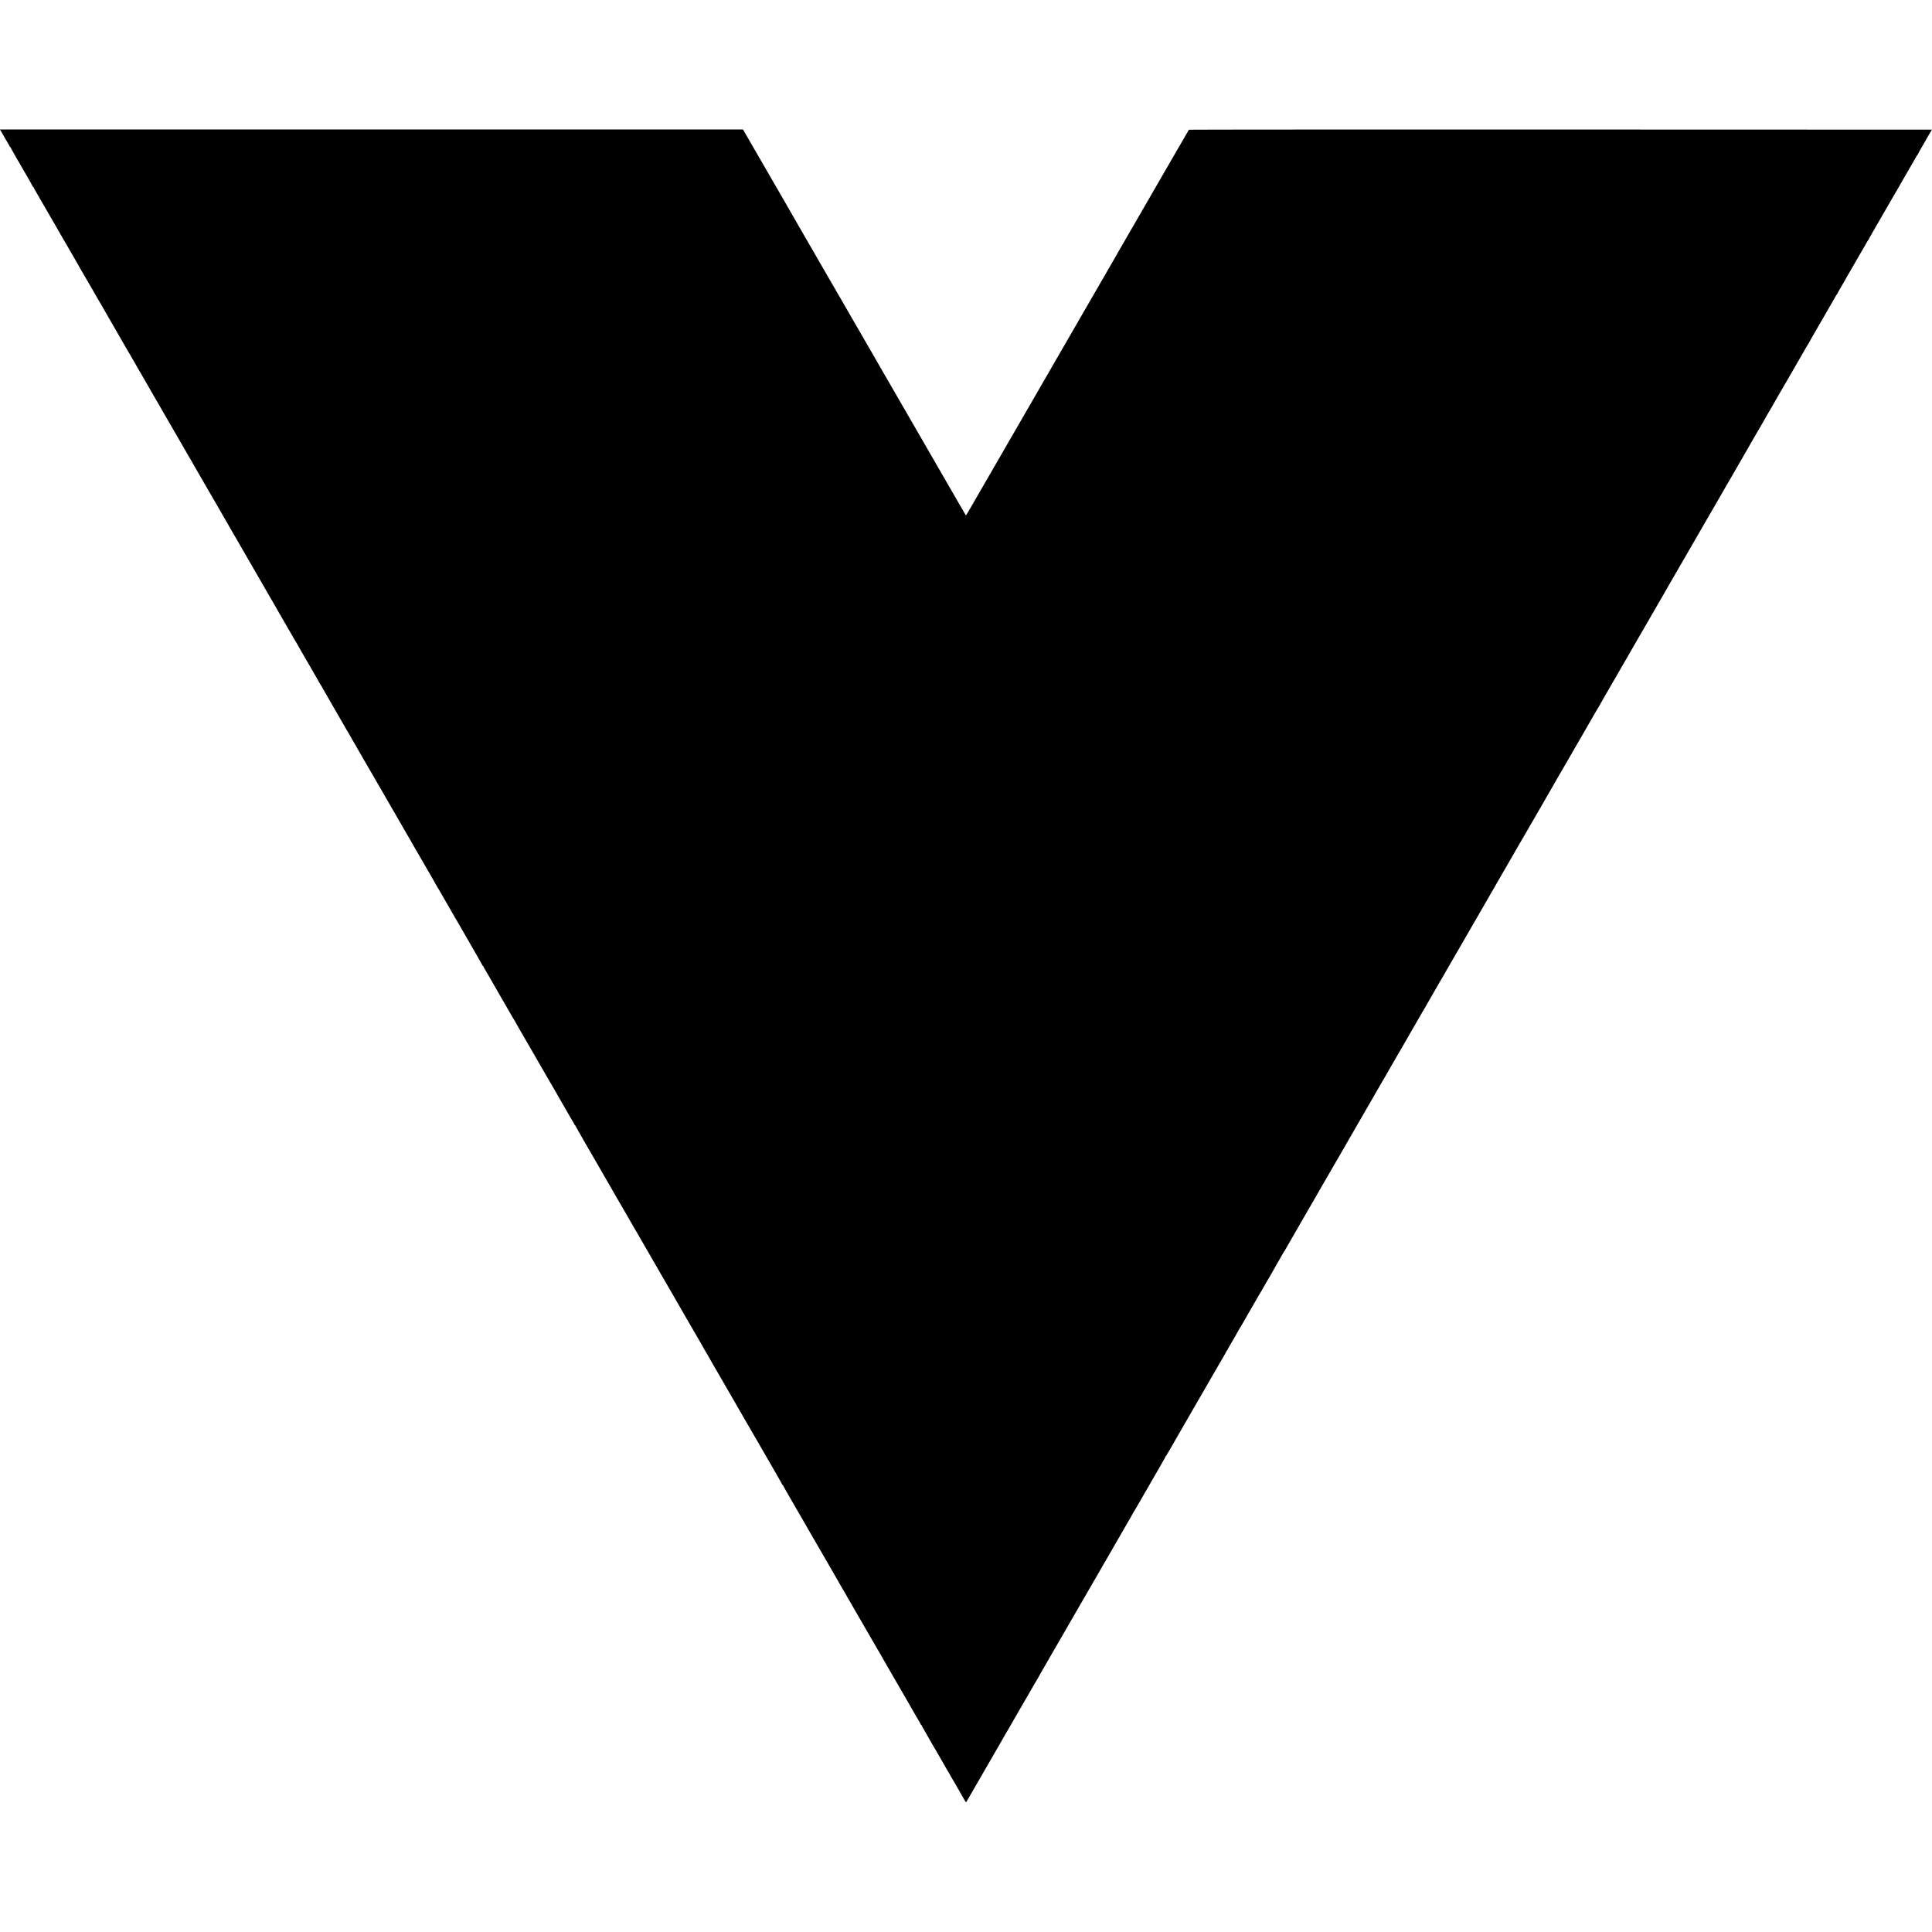
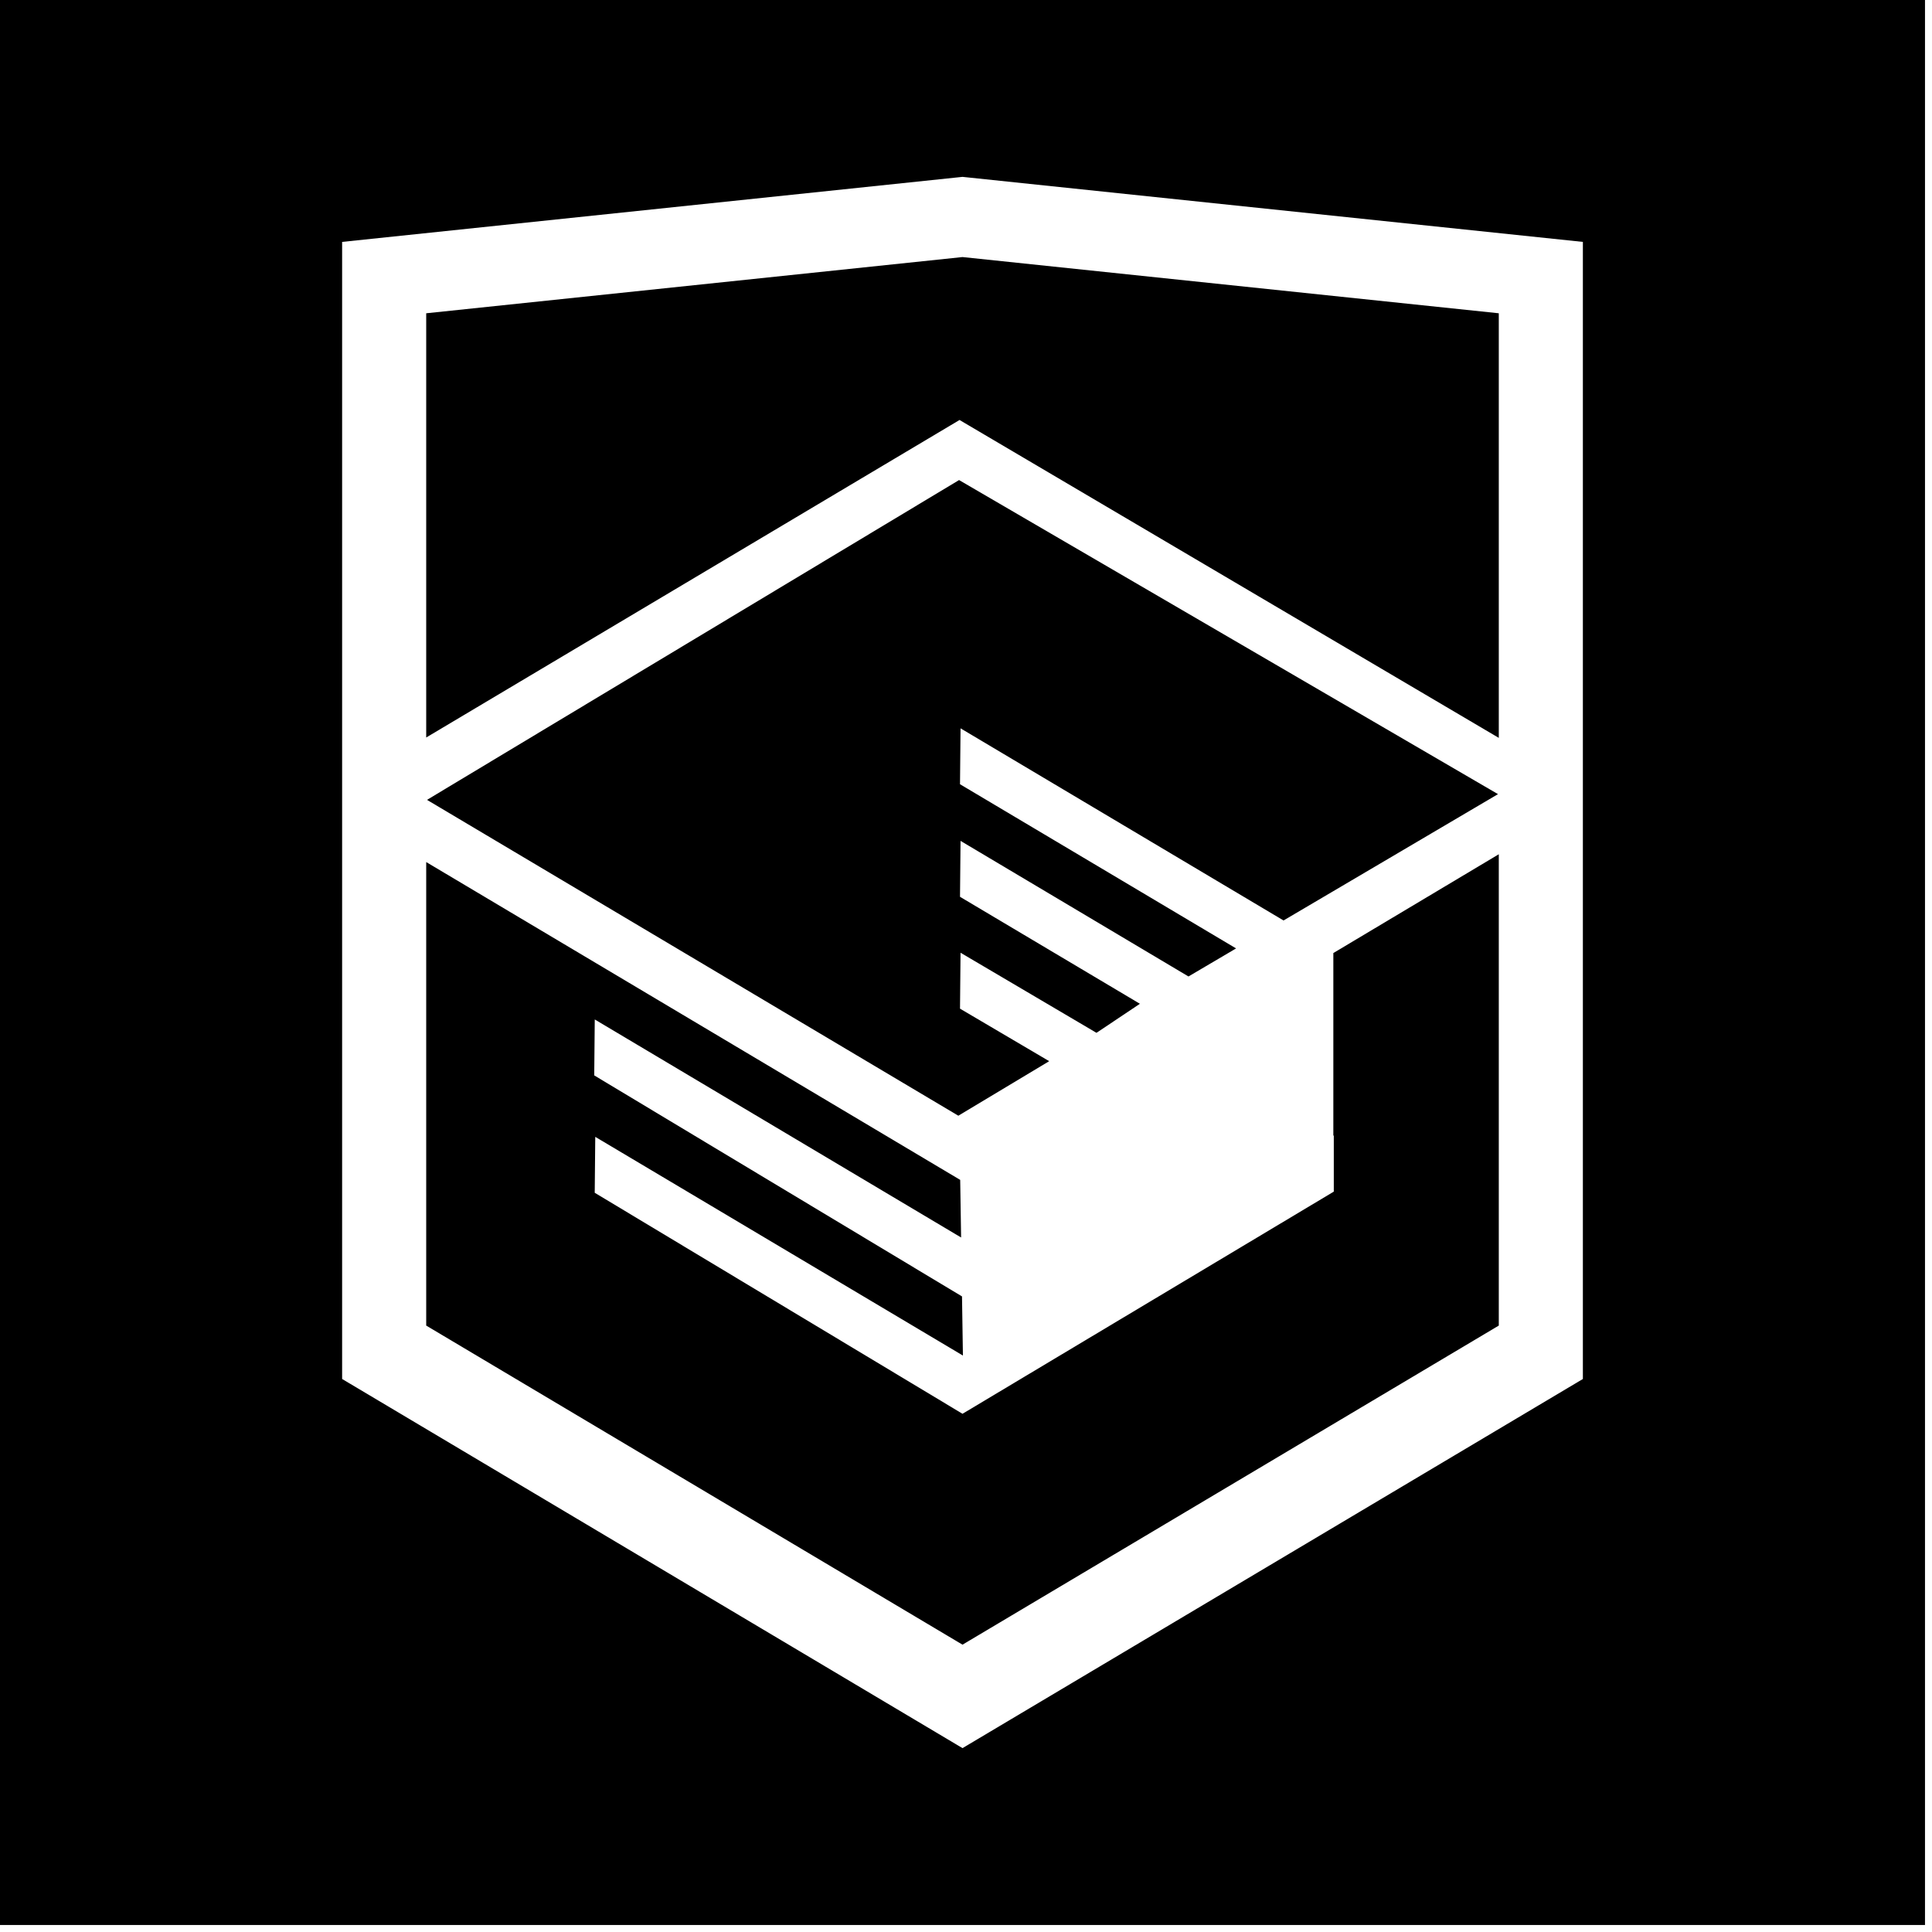
- <svg xmlns="http://www.w3.org/2000/svg" version="1.0" width="16pt" height="16pt" viewBox="0 0 16 16" preserveAspectRatio="xMidYMid meet">
-   <g transform="translate(0,16) scale(0.00032,-0.00032)" fill="#000000" stroke="none">
-     <path d="M18 46618 c45 -75 122 -207 122 -211 0 -2 25 -45 55 -95 30 -50 55 -96 55 -102 0 -5 5 -10 10 -10 6 0 10 -4 10 -9 0 -5 73 -135 161 -288 89 -153 173 -298 187 -323 14 -25 32 -57 41 -72 88 -149 187 -324 189 -335 2 -7 8 -13 13 -13 5 0 9 -4 9 -10 0 -5 46 -89 103 -187 175 -302 490 -846 507 -876 8 -16 20 -36 25 -45 28 -46 290 -498 339 -585 13 -23 74 -129 136 -236 61 -107 123 -215 137 -240 14 -25 29 -50 33 -56 5 -5 23 -37 40 -70 18 -33 38 -67 44 -75 11 -16 21 -33 63 -109 14 -25 29 -50 33 -56 4 -5 21 -35 38 -65 55 -100 261 -455 269 -465 4 -5 14 -21 20 -35 15 -29 41 -75 103 -180 24 -41 52 -88 60 -105 9 -16 57 -100 107 -185 112 -193 362 -626 380 -660 8 -14 23 -38 33 -55 11 -16 23 -37 27 -45 4 -8 26 -46 48 -85 23 -38 53 -90 67 -115 46 -81 64 -113 178 -310 62 -107 121 -210 132 -227 37 -67 56 -99 85 -148 16 -27 32 -57 36 -65 4 -8 15 -27 25 -42 9 -15 53 -89 96 -165 44 -76 177 -307 296 -513 120 -206 268 -463 330 -570 131 -227 117 -203 200 -348 36 -62 73 -125 82 -140 10 -15 21 -34 25 -42 4 -8 20 -37 36 -65 17 -27 38 -65 48 -82 49 -85 64 -111 87 -153 13 -25 28 -49 32 -55 4 -5 78 -134 165 -285 87 -151 166 -288 176 -305 10 -16 26 -43 35 -59 9 -17 125 -217 257 -445 132 -229 253 -441 270 -471 17 -30 45 -79 64 -108 18 -29 33 -54 33 -57 0 -2 20 -37 44 -77 24 -40 123 -212 221 -383 97 -170 190 -330 205 -355 16 -25 39 -65 53 -90 13 -25 81 -144 152 -265 70 -121 137 -238 150 -260 12 -22 37 -65 55 -95 18 -30 43 -73 55 -95 12 -22 48 -85 80 -140 77 -132 163 -280 190 -330 13 -22 71 -123 130 -225 59 -102 116 -199 126 -217 10 -17 29 -50 43 -72 15 -22 26 -43 26 -45 0 -2 27 -50 60 -106 33 -56 60 -103 60 -105 0 -2 55 -98 90 -155 8 -14 182 -316 239 -414 13 -22 45 -79 72 -124 27 -46 49 -86 49 -89 0 -2 14 -24 30 -48 16 -24 30 -46 30 -49 0 -5 74 -135 100 -176 5 -8 24 -42 43 -75 50 -88 58 -101 262 -455 104 -179 199 -345 213 -370 14 -25 28 -49 32 -55 4 -5 17 -26 28 -45 10 -19 62 -109 114 -200 114 -197 133 -230 170 -295 16 -27 33 -57 38 -65 17 -28 96 -165 103 -180 4 -8 16 -28 26 -45 10 -16 77 -131 148 -255 72 -124 181 -313 243 -420 62 -107 121 -209 131 -227 35 -62 323 -560 392 -678 38 -66 83 -145 100 -175 16 -30 33 -59 37 -65 4 -5 17 -27 29 -47 34 -61 56 -100 90 -156 17 -29 31 -55 31 -57 0 -2 17 -32 39 -67 21 -35 134 -229 251 -433 117 -203 235 -407 261 -451 27 -45 49 -85 49 -88 0 -4 8 -19 19 -34 15 -21 200 -341 309 -533 10 -19 33 -58 51 -87 17 -29 31 -54 31 -56 0 -2 25 -44 55 -94 30 -50 55 -95 55 -98 0 -4 6 -15 14 -23 7 -9 27 -41 43 -71 17 -30 170 -297 342 -594 171 -296 311 -542 311 -547 0 -5 5 -9 10 -9 6 0 10 -4 10 -10 0 -5 22 -47 49 -92 27 -46 58 -99 68 -118 24 -43 81 -140 93 -160 5 -8 66 -114 135 -235 69 -121 130 -227 135 -235 12 -21 259 -447 283 -490 10 -19 28 -47 38 -62 11 -14 19 -29 19 -32 0 -3 37 -69 83 -148 99 -170 305 -526 337 -583 13 -22 31 -53 41 -70 11 -16 22 -37 26 -45 7 -14 82 -146 103 -180 14 -24 181 -311 205 -355 13 -22 46 -80 75 -130 29 -49 64 -110 78 -135 14 -25 51 -88 82 -140 31 -52 59 -102 63 -110 4 -8 18 -33 31 -55 205 -353 284 -489 309 -535 17 -30 45 -78 62 -106 18 -28 36 -60 39 -72 4 -12 12 -22 17 -22 5 0 9 -4 9 -10 0 -5 109 -197 241 -427 133 -230 250 -431 259 -448 51 -90 222 -385 280 -485 37 -63 78 -135 92 -160 14 -25 67 -117 118 -205 51 -88 101 -175 111 -193 34 -58 55 -95 149 -257 51 -88 101 -173 110 -190 9 -16 76 -131 147 -255 72 -124 140 -241 151 -260 61 -108 281 -489 355 -615 38 -66 77 -133 87 -150 35 -63 91 -161 100 -175 14 -23 99 -169 128 -220 54 -97 135 -235 142 -245 4 -5 20 -32 35 -60 26 -48 238 -416 276 -480 10 -16 26 -46 37 -65 30 -53 382 -661 403 -695 10 -16 22 -37 26 -45 4 -8 26 -48 50 -88 24 -41 43 -75 43 -77 0 -2 22 -40 50 -85 27 -45 50 -84 50 -86 0 -3 38 -69 83 -147 84 -142 302 -520 340 -587 10 -19 34 -60 52 -90 18 -30 44 -75 57 -100 14 -25 45 -79 70 -120 25 -41 56 -96 70 -121 14 -25 77 -133 138 -240 62 -107 122 -210 132 -229 25 -43 310 -535 337 -581 11 -19 26 -45 34 -59 17 -32 238 -414 266 -460 11 -19 24 -41 28 -49 3 -7 75 -133 160 -278 84 -146 153 -269 153 -274 0 -5 5 -9 10 -9 6 0 10 -4 10 -10 0 -5 82 -150 181 -322 182 -314 201 -346 240 -415 12 -21 80 -139 152 -263 71 -124 141 -245 155 -270 14 -25 28 -49 32 -55 6 -8 145 -248 220 -380 37 -66 209 -362 229 -395 11 -19 24 -42 28 -49 4 -8 67 -118 140 -243 73 -125 133 -230 133 -233 0 -2 15 -28 33 -57 19 -29 47 -78 64 -108 17 -30 53 -93 79 -139 53 -90 82 -141 157 -272 82 -142 115 -199 381 -659 142 -245 268 -463 281 -485 12 -22 71 -125 132 -230 60 -104 172 -298 248 -430 76 -132 146 -253 156 -270 11 -16 22 -36 26 -44 3 -8 30 -54 60 -103 29 -49 53 -91 53 -93 0 -3 18 -34 40 -70 22 -36 40 -67 40 -69 0 -2 37 -66 81 -142 45 -77 98 -168 119 -204 20 -36 47 -81 58 -100 12 -19 27 -47 33 -62 6 -16 15 -28 20 -28 5 0 9 -4 9 -9 0 -6 63 -118 140 -251 77 -133 140 -243 140 -245 0 -2 18 -33 41 -70 22 -37 49 -83 60 -101 10 -19 29 -51 40 -71 25 -45 109 -189 126 -218 7 -11 17 -29 22 -40 6 -11 22 -38 35 -60 14 -22 37 -62 52 -90 14 -27 35 -62 45 -77 11 -14 19 -29 19 -32 0 -3 18 -35 40 -71 22 -36 40 -67 40 -69 0 -2 19 -35 42 -72 23 -38 55 -94 72 -124 26 -47 139 -244 171 -298 6 -9 21 -36 34 -60 28 -48 37 -51 51 -19 6 12 19 36 29 52 10 17 27 46 38 65 11 19 104 181 208 360 103 179 199 345 213 370 14 25 42 74 64 109 21 34 38 65 38 67 0 2 18 33 40 69 22 36 40 67 40 69 0 3 177 310 199 346 16 26 136 234 140 244 2 5 25 44 52 88 27 44 49 81 49 84 0 2 18 34 40 70 22 36 40 67 40 69 0 2 20 36 43 77 35 58 169 289 297 513 9 17 50 86 90 155 40 69 86 150 103 180 16 30 35 62 41 70 6 8 16 24 22 35 35 64 72 129 167 293 59 100 116 199 127 220 11 20 30 53 41 72 43 72 1070 1850 1121 1940 14 25 65 113 113 195 48 83 96 166 107 185 10 19 28 50 38 68 11 18 73 124 137 235 64 111 175 303 246 427 71 124 173 299 225 390 52 91 116 202 143 248 27 45 49 85 49 89 0 4 6 14 14 22 7 9 28 43 46 76 26 47 251 436 378 655 11 19 29 51 40 70 11 19 101 176 201 348 99 172 181 317 181 323 0 5 5 9 10 9 6 0 10 5 10 11 0 6 8 23 18 37 11 15 32 52 49 82 16 30 130 228 253 440 122 212 234 405 248 430 13 25 39 70 57 100 39 65 69 117 130 225 25 44 50 87 55 95 12 19 78 134 220 380 61 107 129 224 150 260 161 277 222 382 246 425 15 28 47 83 71 123 24 41 43 78 43 83 0 5 4 9 8 9 4 0 13 12 19 28 7 15 23 45 36 67 66 110 277 478 277 483 0 3 6 13 14 21 7 9 27 41 43 71 17 30 45 80 63 110 34 57 375 649 394 685 6 11 16 27 22 35 6 8 26 42 44 75 18 33 41 74 51 90 10 17 24 41 32 55 54 97 72 128 88 152 11 14 19 28 19 30 0 3 79 141 175 308 96 167 175 305 175 308 0 3 6 13 14 21 7 9 26 39 41 66 33 60 276 483 338 587 24 40 46 80 50 88 4 8 13 24 20 35 14 23 95 163 125 215 11 19 52 91 92 160 40 69 80 139 90 155 9 17 103 179 207 360 105 182 200 346 211 365 103 181 463 802 489 845 7 11 15 27 19 35 4 8 29 51 55 95 64 110 828 1433 848 1470 9 17 24 41 33 55 9 14 29 48 45 77 15 28 52 93 82 145 30 51 62 107 71 123 17 30 231 398 400 690 51 88 103 179 115 202 12 23 26 48 32 55 6 7 24 38 40 68 17 30 61 107 98 170 37 63 84 144 103 180 19 36 41 72 48 81 8 8 14 18 14 21 0 4 27 51 59 106 32 55 72 124 89 154 16 29 71 125 122 213 51 88 104 180 118 205 13 25 28 50 32 55 4 6 17 26 28 45 11 19 45 80 77 135 31 55 66 116 77 135 11 19 88 152 171 295 401 694 620 1072 650 1125 11 19 87 152 170 295 83 143 158 273 166 288 9 16 21 36 26 45 6 9 31 52 55 96 25 43 54 94 66 115 11 20 95 164 186 321 91 157 173 299 182 315 9 17 26 46 37 65 12 19 66 114 121 210 56 96 108 186 117 200 8 14 24 40 34 59 24 45 383 664 412 713 5 9 17 29 26 45 15 28 120 210 241 419 36 61 68 117 72 125 4 8 12 23 19 34 35 57 245 420 262 453 11 20 35 61 53 90 17 29 32 54 32 56 0 3 28 51 62 108 33 57 70 119 80 138 10 19 23 42 28 50 5 8 32 53 59 100 27 47 149 258 271 470 122 212 234 405 248 430 30 53 62 108 80 135 6 11 15 27 19 35 4 8 85 150 181 315 96 165 187 323 202 350 31 56 116 202 130 225 5 8 25 42 43 75 19 33 92 159 162 280 149 257 157 271 202 350 19 33 38 67 43 75 9 14 228 392 275 475 12 22 55 96 95 165 40 69 80 139 90 155 24 42 202 350 221 383 9 15 27 47 41 72 14 25 75 131 136 236 61 106 121 210 134 232 99 172 271 470 279 482 5 8 23 40 40 70 18 30 81 141 142 245 60 105 121 210 135 235 14 25 71 124 127 220 56 96 143 247 194 335 51 88 96 167 102 175 14 24 180 311 204 355 23 43 340 590 356 615 5 8 50 87 101 175 171 301 517 898 582 1008 25 43 46 81 46 83 0 2 12 23 27 47 14 23 40 67 56 97 16 30 35 62 42 70 7 8 15 22 18 30 4 8 20 38 37 65 16 28 33 57 37 65 6 12 111 196 143 250 5 8 55 95 112 193 57 98 113 195 126 215 12 20 27 46 32 57 6 11 14 27 20 35 5 8 76 130 156 270 80 140 165 287 187 325 23 39 52 90 66 115 13 25 30 52 37 61 8 8 14 18 14 21 0 4 41 77 92 165 50 87 175 302 276 478 101 176 208 360 236 408 28 49 67 117 86 152 19 35 41 70 48 77 6 6 12 15 12 19 0 7 124 224 167 291 12 21 23 40 23 42 0 2 21 40 46 83 26 43 55 92 64 109 54 95 327 568 354 614 19 30 45 75 59 100 71 128 82 145 89 148 4 2 8 8 8 13 0 5 42 82 94 172 311 538 496 858 518 897 14 25 40 70 58 100 18 30 42 71 53 90 10 19 79 139 152 265 73 127 142 246 153 265 10 19 43 76 72 125 29 50 63 108 75 130 65 116 80 140 87 143 4 2 8 8 8 12 0 8 114 212 140 250 6 8 14 24 20 35 5 11 54 97 108 190 l100 170 -9611 3 c-5286 1 -9614 -1 -9618 -5 -5 -6 -419 -719 -619 -1068 -89 -155 -267 -463 -323 -560 -38 -66 -81 -140 -95 -165 -31 -56 -263 -457 -526 -910 -110 -190 -224 -388 -254 -440 -29 -52 -61 -109 -71 -125 -23 -39 -243 -420 -268 -465 -11 -19 -204 -352 -428 -740 -224 -388 -477 -826 -563 -975 -85 -148 -185 -322 -222 -385 -37 -63 -120 -207 -185 -320 -65 -113 -177 -306 -248 -430 -72 -124 -172 -297 -222 -385 -51 -88 -142 -245 -202 -350 -131 -226 -247 -427 -408 -705 -65 -113 -249 -432 -410 -710 -160 -278 -388 -673 -506 -877 -118 -205 -216 -373 -219 -373 -3 0 -52 82 -109 183 -58 100 -144 250 -192 332 -95 164 -402 696 -647 1120 -85 149 -228 396 -317 550 -212 365 -982 1700 -1008 1745 -10 19 -43 76 -72 125 -29 50 -64 110 -77 135 -14 25 -63 110 -110 190 -47 80 -96 165 -110 190 -14 25 -99 171 -188 325 -89 154 -174 300 -188 325 -13 25 -64 113 -112 195 -48 83 -140 242 -205 355 -65 113 -183 317 -263 454 -79 137 -152 264 -163 282 -50 89 -335 583 -354 614 -12 19 -34 58 -50 85 -15 28 -129 226 -253 440 -124 215 -235 408 -247 430 -12 22 -69 121 -127 220 -58 99 -226 389 -373 645 -148 256 -324 561 -392 678 -67 117 -134 232 -147 255 -13 23 -33 59 -46 80 l-22 37 -9615 0 -9615 0 20 -32z" />
+ <svg xmlns="http://www.w3.org/2000/svg" viewBox="0 0 276 276">
+   <g fill="black">
+     <path d="M0,0v275h275V0H0z M226.125,196.999L137.5,249.732l-88.625-52.733V34.558l88.623-9.291l0.932,0.097l87.695,9.194V196.999z" />
+     <polygon points="214.113,189.368 137.5,234.953 60.887,189.368 60.887,123.151 137.171,168.556 137.3,176.784 84.966,145.638 84.89,153.627 137.43,185.203 137.56,193.65 85.037,162.406 84.961,170.395 137.5,201.97 190.542,170.232 190.542,162.208 190.477,162.247 190.477,159.505 190.477,156.213 190.477,136.15 214.113,122.037 " />
+     <polygon points="213.999,113.448 193.04,125.796 183.363,131.495 137.22,104.047 137.144,112.034 176.583,135.488 176.235,135.694 175.385,136.195 169.782,139.496 137.22,120.125 137.144,128.115 162.845,143.397 156.782,147.454 156.634,147.543 137.22,136.105 137.144,144.094 149.883,151.596 136.906,159.388 61.001,114.267 137.015,68.576 137.015,68.584 " />
+     <polygon points="214.113,105.411 137.087,60.004 137.087,59.993 137.077,59.999 137.068,59.993 137.068,60.004 60.887,105.357 60.887,44.754 137.501,36.722 214.113,44.754" />
  </g>
</svg>
